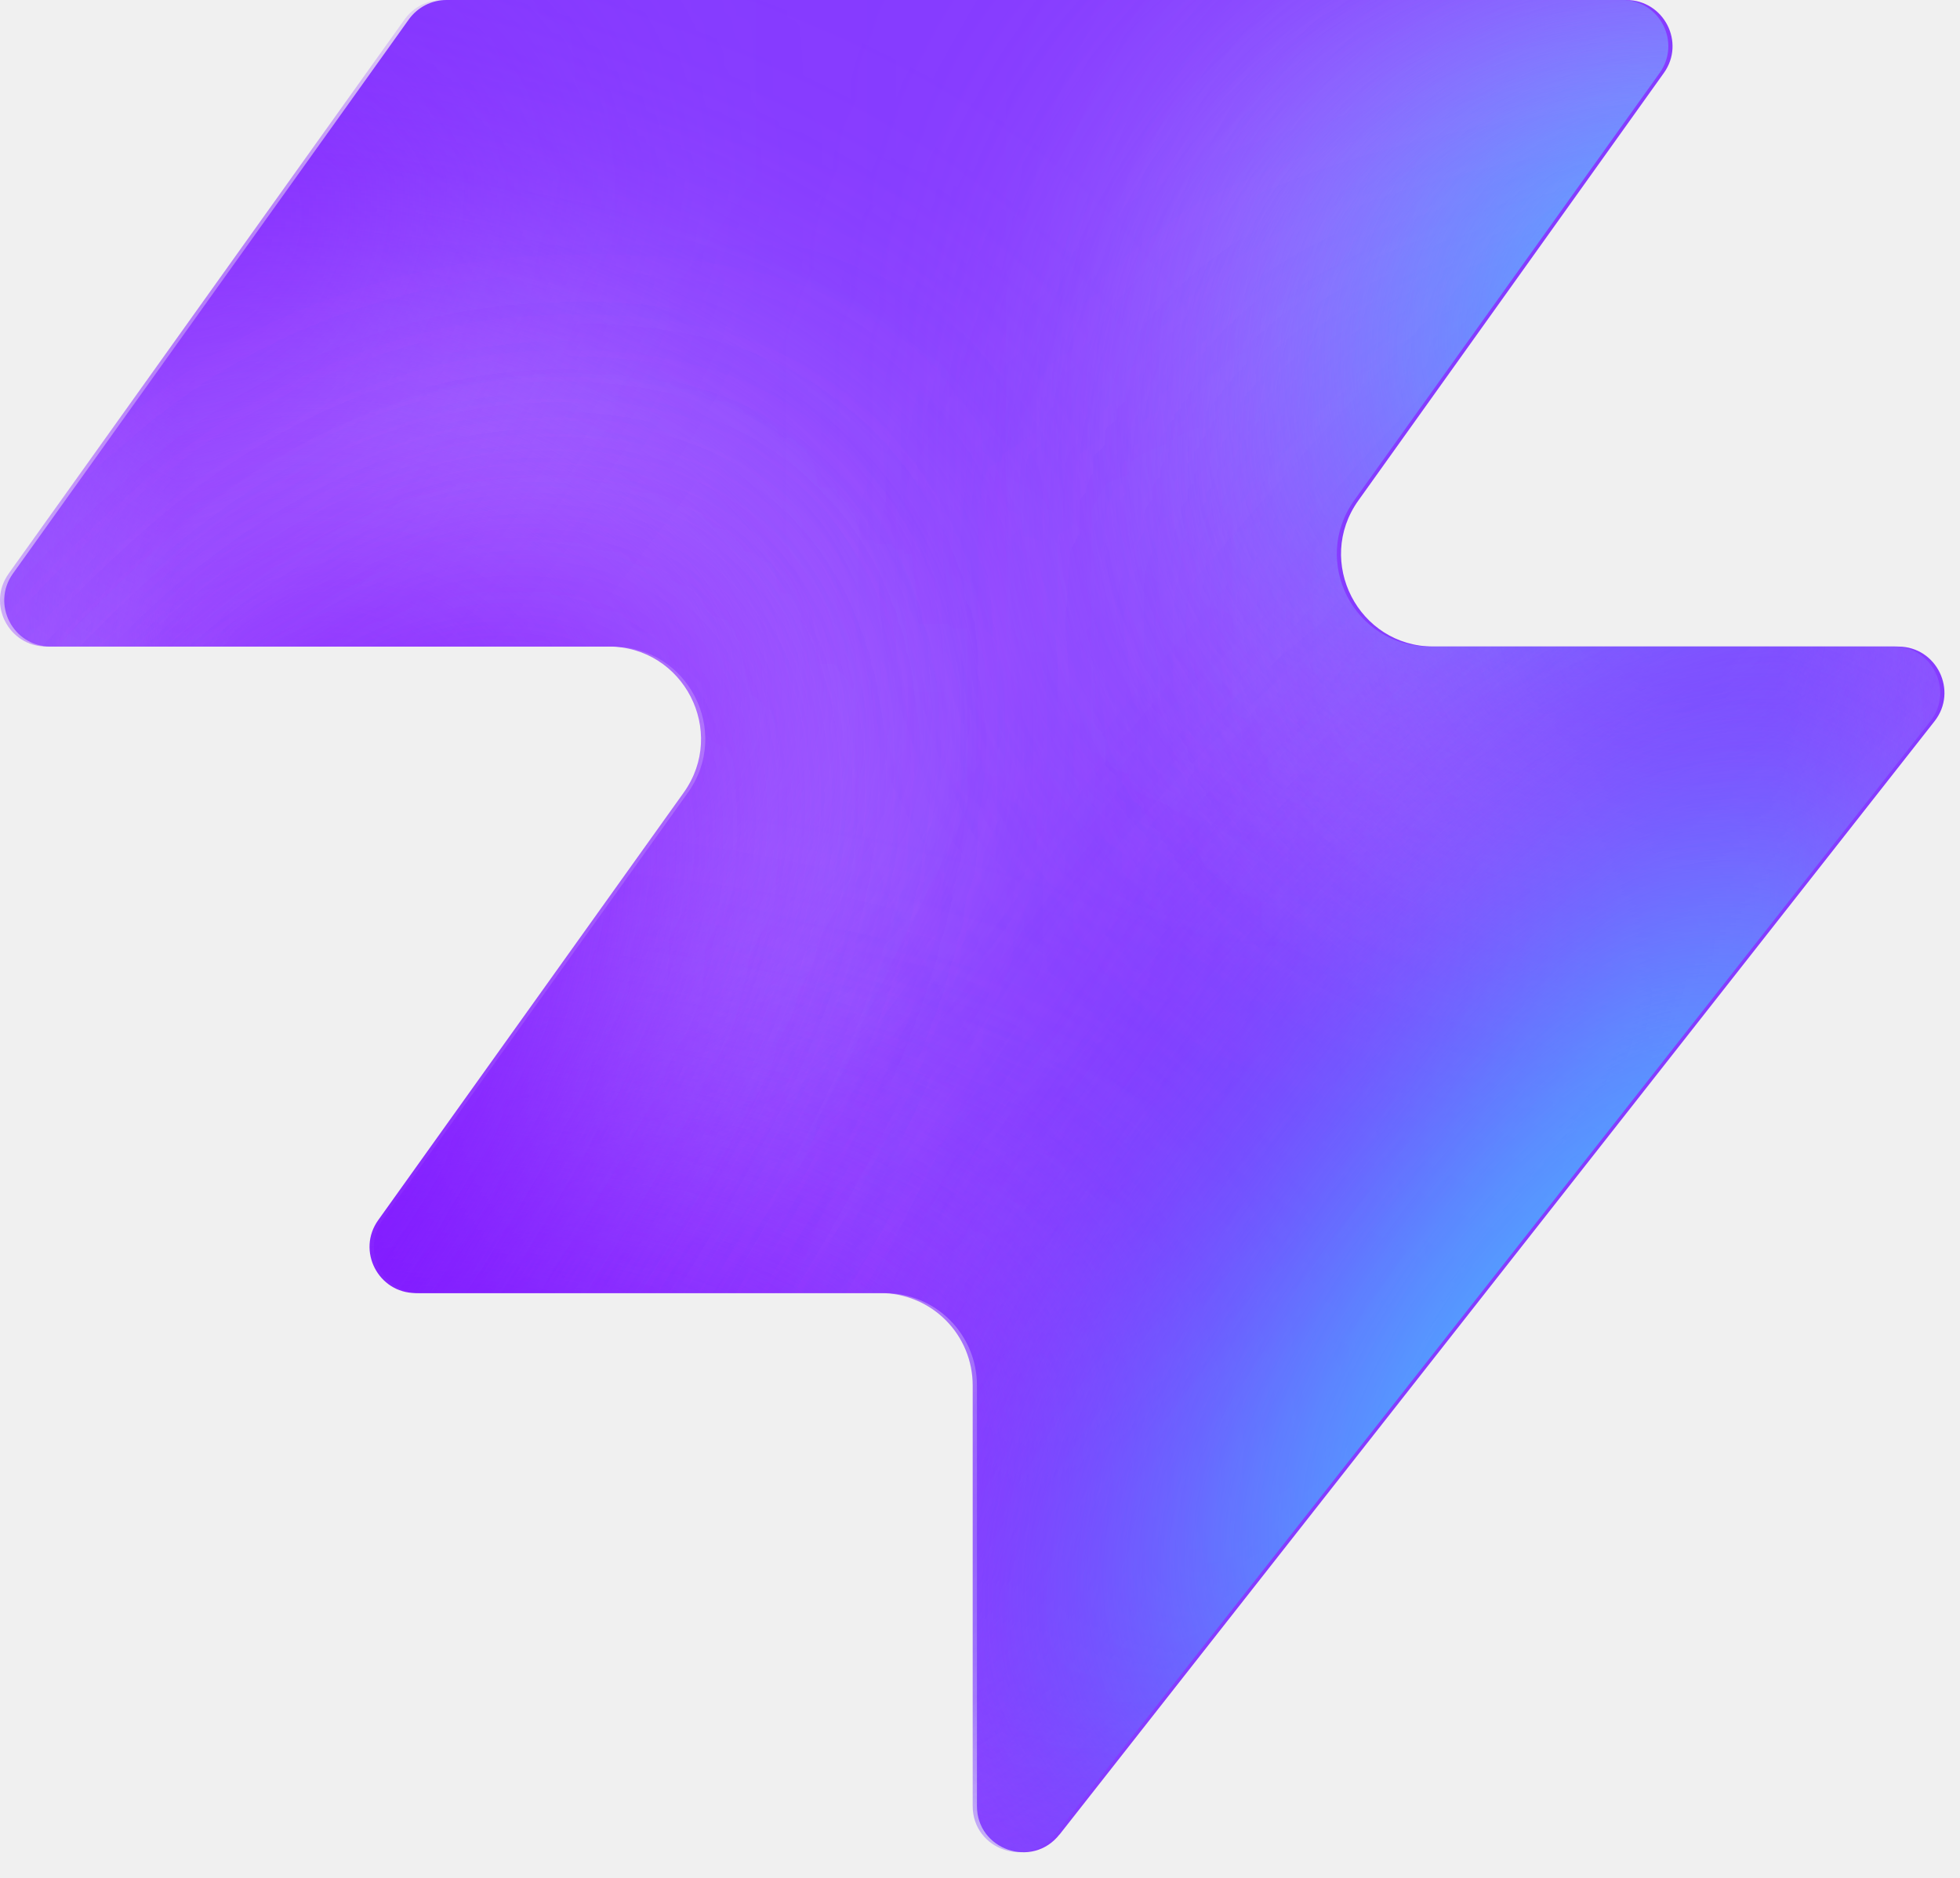
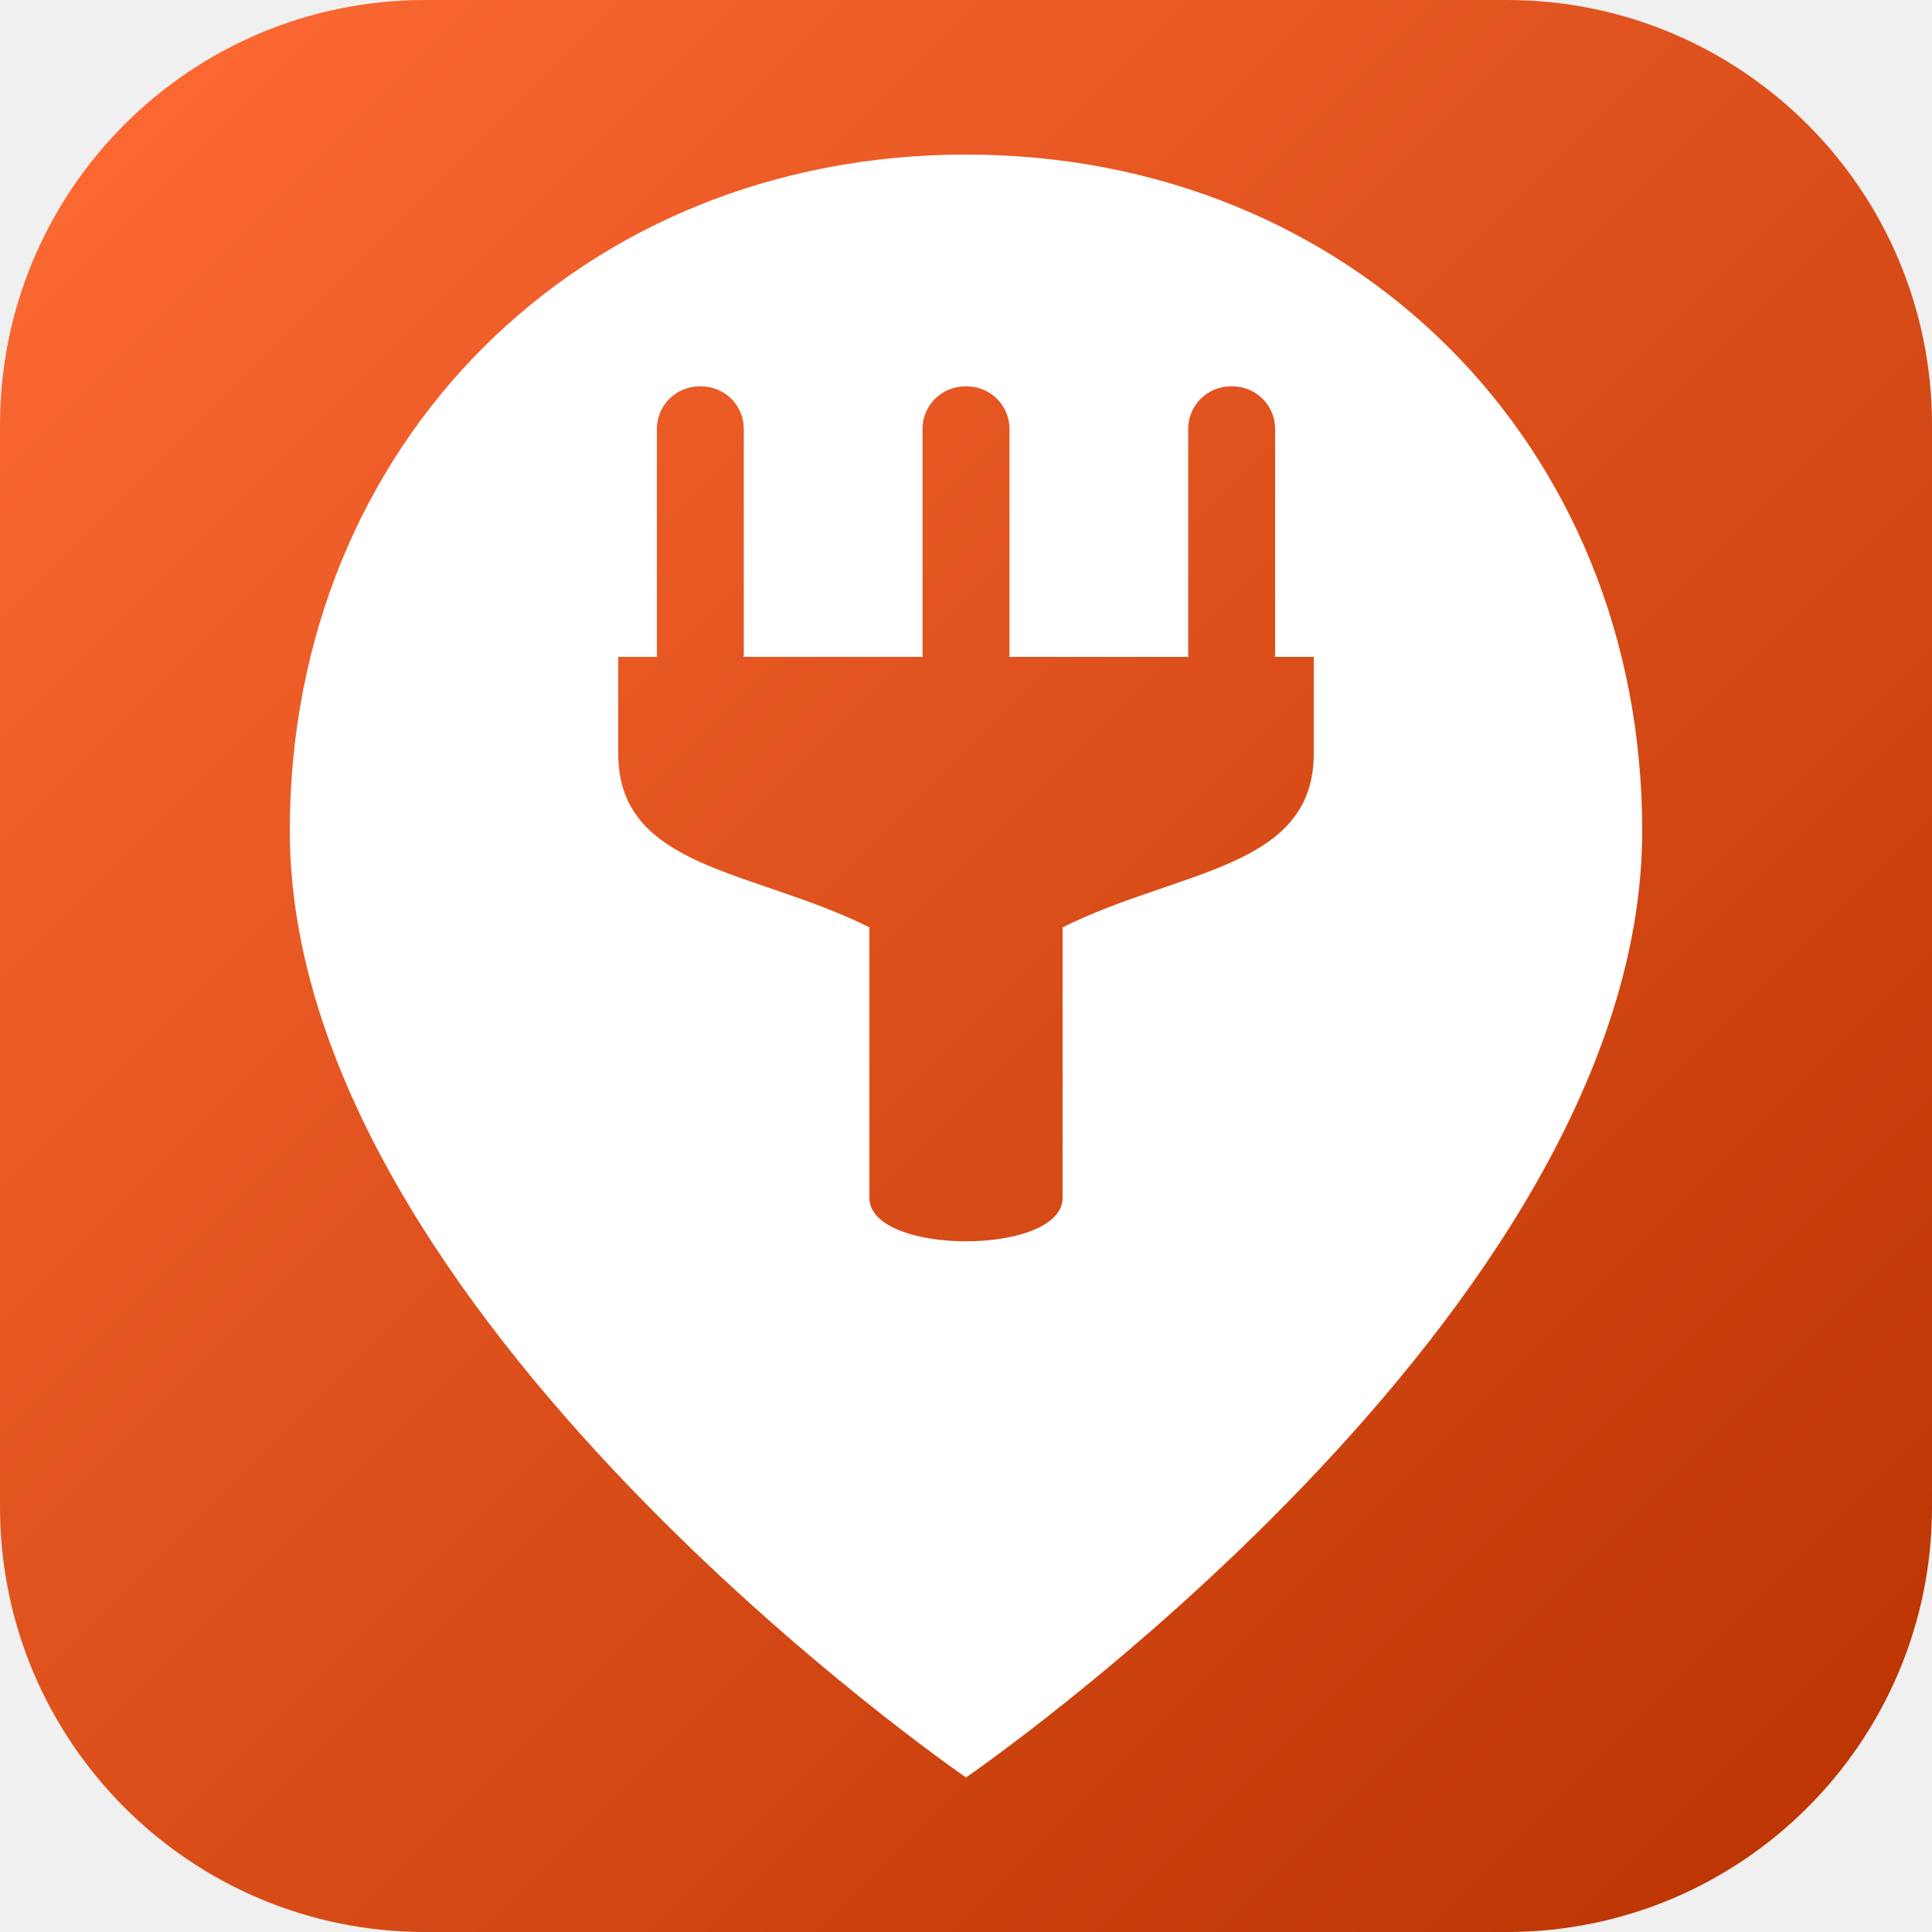
- <svg xmlns="http://www.w3.org/2000/svg" width="48" height="46" fill="none" viewBox="0 0 48 46">
-   <path fill="#863bff" d="M25.946 44.938c-.664.845-2.021.375-2.021-.698V33.937a2.26 2.26 0 0 0-2.262-2.262H10.287c-.92 0-1.456-1.04-.92-1.788l7.48-10.471c1.07-1.497 0-3.578-1.842-3.578H1.237c-.92 0-1.456-1.04-.92-1.788L10.013.474c.214-.297.556-.474.92-.474h28.894c.92 0 1.456 1.04.92 1.788l-7.48 10.471c-1.07 1.498 0 3.579 1.842 3.579h11.377c.943 0 1.473 1.088.89 1.83L25.947 44.94z" style="fill:#863bff;fill:color(display-p3 .525 .23 1);fill-opacity:1" />
-   <mask id="a" width="48" height="46" x="0" y="0" maskUnits="userSpaceOnUse" style="mask-type:alpha">
-     <path fill="#000" d="M25.842 44.938c-.664.844-2.021.375-2.021-.698V33.937a2.26 2.26 0 0 0-2.262-2.262H10.183c-.92 0-1.456-1.04-.92-1.788l7.48-10.471c1.07-1.498 0-3.579-1.842-3.579H1.133c-.92 0-1.456-1.04-.92-1.787L9.91.473c.214-.297.556-.474.92-.474h28.894c.92 0 1.456 1.04.92 1.788l-7.48 10.471c-1.07 1.498 0 3.578 1.842 3.578h11.377c.943 0 1.473 1.088.89 1.832L25.843 44.94z" style="fill:#000;fill-opacity:1" />
-   </mask>
-   <g mask="url(#a)">
-     <g filter="url(#b)">
-       <ellipse cx="5.508" cy="14.704" fill="#ede6ff" rx="5.508" ry="14.704" style="fill:#ede6ff;fill:color(display-p3 .927 .903 1);fill-opacity:1" transform="matrix(.00324 1 1 -.00324 -4.47 31.516)" />
-     </g>
-     <g filter="url(#c)">
-       <ellipse cx="10.399" cy="29.851" fill="#ede6ff" rx="10.399" ry="29.851" style="fill:#ede6ff;fill:color(display-p3 .927 .903 1);fill-opacity:1" transform="matrix(.00324 1 1 -.00324 -39.328 7.883)" />
-     </g>
-     <g filter="url(#d)">
-       <ellipse cx="5.508" cy="30.487" fill="#7e14ff" rx="5.508" ry="30.487" style="fill:#7e14ff;fill:color(display-p3 .492 .077 1);fill-opacity:1" transform="rotate(89.814 -25.913 -14.639)scale(1 -1)" />
-     </g>
-     <g filter="url(#e)">
-       <ellipse cx="5.508" cy="30.599" fill="#7e14ff" rx="5.508" ry="30.599" style="fill:#7e14ff;fill:color(display-p3 .492 .077 1);fill-opacity:1" transform="rotate(89.814 -32.644 -3.334)scale(1 -1)" />
-     </g>
-     <g filter="url(#f)">
-       <ellipse cx="5.508" cy="30.599" fill="#7e14ff" rx="5.508" ry="30.599" style="fill:#7e14ff;fill:color(display-p3 .492 .077 1);fill-opacity:1" transform="matrix(.00324 1 1 -.00324 -34.34 30.47)" />
-     </g>
-     <g filter="url(#g)">
-       <ellipse cx="14.072" cy="22.078" fill="#ede6ff" rx="14.072" ry="22.078" style="fill:#ede6ff;fill:color(display-p3 .927 .903 1);fill-opacity:1" transform="rotate(93.35 24.506 48.493)scale(-1 1)" />
-     </g>
-     <g filter="url(#h)">
-       <ellipse cx="3.47" cy="21.501" fill="#7e14ff" rx="3.47" ry="21.501" style="fill:#7e14ff;fill:color(display-p3 .492 .077 1);fill-opacity:1" transform="rotate(89.009 28.708 47.59)scale(-1 1)" />
-     </g>
-     <g filter="url(#i)">
-       <ellipse cx="3.47" cy="21.501" fill="#7e14ff" rx="3.47" ry="21.501" style="fill:#7e14ff;fill:color(display-p3 .492 .077 1);fill-opacity:1" transform="rotate(89.009 28.708 47.59)scale(-1 1)" />
-     </g>
-     <g filter="url(#j)">
-       <ellipse cx=".387" cy="8.972" fill="#7e14ff" rx="4.407" ry="29.108" style="fill:#7e14ff;fill:color(display-p3 .492 .077 1);fill-opacity:1" transform="rotate(39.51 .387 8.972)" />
-     </g>
-     <g filter="url(#k)">
-       <ellipse cx="47.523" cy="-6.092" fill="#7e14ff" rx="4.407" ry="29.108" style="fill:#7e14ff;fill:color(display-p3 .492 .077 1);fill-opacity:1" transform="rotate(37.892 47.523 -6.092)" />
-     </g>
-     <g filter="url(#l)">
-       <ellipse cx="41.412" cy="6.333" fill="#47bfff" rx="5.971" ry="9.665" style="fill:#47bfff;fill:color(display-p3 .28 .748 1);fill-opacity:1" transform="rotate(37.892 41.412 6.333)" />
-     </g>
-     <g filter="url(#m)">
-       <ellipse cx="-1.879" cy="38.332" fill="#7e14ff" rx="4.407" ry="29.108" style="fill:#7e14ff;fill:color(display-p3 .492 .077 1);fill-opacity:1" transform="rotate(37.892 -1.88 38.332)" />
-     </g>
-     <g filter="url(#n)">
-       <ellipse cx="-1.879" cy="38.332" fill="#7e14ff" rx="4.407" ry="29.108" style="fill:#7e14ff;fill:color(display-p3 .492 .077 1);fill-opacity:1" transform="rotate(37.892 -1.88 38.332)" />
-     </g>
-     <g filter="url(#o)">
-       <ellipse cx="35.651" cy="29.907" fill="#7e14ff" rx="4.407" ry="29.108" style="fill:#7e14ff;fill:color(display-p3 .492 .077 1);fill-opacity:1" transform="rotate(37.892 35.651 29.907)" />
-     </g>
-     <g filter="url(#p)">
-       <ellipse cx="38.418" cy="32.4" fill="#47bfff" rx="5.971" ry="15.297" style="fill:#47bfff;fill:color(display-p3 .28 .748 1);fill-opacity:1" transform="rotate(37.892 38.418 32.4)" />
-     </g>
+ <svg xmlns="http://www.w3.org/2000/svg" viewBox="0 0 100 100">
+   <defs>
+     <linearGradient id="bg" x1="0" y1="0" x2="100" y2="100" gradientUnits="userSpaceOnUse">
+       <stop offset="0" stop-color="#ff6b35" />
+       <stop offset="1" stop-color="#b83200" />
+     </linearGradient>
+   </defs>
+   <rect x="0" y="0" width="100" height="100" rx="22" fill="url(#bg)" />
+   <path d="M50 8 C 30 8 15 23 15 43 C 15 68 50 92 50 92 C 50 92 85 68 85 43 C 85 23 70 8 50 8 Z" fill="#ffffff" />
+   <g fill="url(#bg)">
+     <rect x="34" y="20" width="4.5" height="16" rx="2.2" />
+     <rect x="47.75" y="20" width="4.5" height="16" rx="2.2" />
+     <rect x="61.5" y="20" width="4.5" height="16" rx="2.2" />
+     <path d="M32 34 L68 34 L68 39 C 68 45 61 45 55 48 L55 62 C 55 65 45 65 45 62 L45 48 C 39 45 32 45 32 39 Z" />
  </g>
-   <defs>
-     <filter id="b" width="60.045" height="41.654" x="-19.77" y="16.149" color-interpolation-filters="sRGB" filterUnits="userSpaceOnUse">
-       <feFlood flood-opacity="0" result="BackgroundImageFix" />
-       <feBlend in="SourceGraphic" in2="BackgroundImageFix" result="shape" />
-       <feGaussianBlur result="effect1_foregroundBlur_2002_17158" stdDeviation="7.659" />
-     </filter>
-     <filter id="c" width="90.34" height="51.437" x="-54.613" y="-7.533" color-interpolation-filters="sRGB" filterUnits="userSpaceOnUse">
-       <feFlood flood-opacity="0" result="BackgroundImageFix" />
-       <feBlend in="SourceGraphic" in2="BackgroundImageFix" result="shape" />
-       <feGaussianBlur result="effect1_foregroundBlur_2002_17158" stdDeviation="7.659" />
-     </filter>
-     <filter id="d" width="79.355" height="29.4" x="-49.64" y="2.03" color-interpolation-filters="sRGB" filterUnits="userSpaceOnUse">
-       <feFlood flood-opacity="0" result="BackgroundImageFix" />
-       <feBlend in="SourceGraphic" in2="BackgroundImageFix" result="shape" />
-       <feGaussianBlur result="effect1_foregroundBlur_2002_17158" stdDeviation="4.596" />
-     </filter>
-     <filter id="e" width="79.579" height="29.4" x="-45.045" y="20.029" color-interpolation-filters="sRGB" filterUnits="userSpaceOnUse">
-       <feFlood flood-opacity="0" result="BackgroundImageFix" />
-       <feBlend in="SourceGraphic" in2="BackgroundImageFix" result="shape" />
-       <feGaussianBlur result="effect1_foregroundBlur_2002_17158" stdDeviation="4.596" />
-     </filter>
-     <filter id="f" width="79.579" height="29.4" x="-43.513" y="21.178" color-interpolation-filters="sRGB" filterUnits="userSpaceOnUse">
-       <feFlood flood-opacity="0" result="BackgroundImageFix" />
-       <feBlend in="SourceGraphic" in2="BackgroundImageFix" result="shape" />
-       <feGaussianBlur result="effect1_foregroundBlur_2002_17158" stdDeviation="4.596" />
-     </filter>
-     <filter id="g" width="74.749" height="58.852" x="15.756" y="-17.901" color-interpolation-filters="sRGB" filterUnits="userSpaceOnUse">
-       <feFlood flood-opacity="0" result="BackgroundImageFix" />
-       <feBlend in="SourceGraphic" in2="BackgroundImageFix" result="shape" />
-       <feGaussianBlur result="effect1_foregroundBlur_2002_17158" stdDeviation="7.659" />
-     </filter>
-     <filter id="h" width="61.377" height="25.362" x="23.548" y="2.284" color-interpolation-filters="sRGB" filterUnits="userSpaceOnUse">
-       <feFlood flood-opacity="0" result="BackgroundImageFix" />
-       <feBlend in="SourceGraphic" in2="BackgroundImageFix" result="shape" />
-       <feGaussianBlur result="effect1_foregroundBlur_2002_17158" stdDeviation="4.596" />
-     </filter>
-     <filter id="i" width="61.377" height="25.362" x="23.548" y="2.284" color-interpolation-filters="sRGB" filterUnits="userSpaceOnUse">
-       <feFlood flood-opacity="0" result="BackgroundImageFix" />
-       <feBlend in="SourceGraphic" in2="BackgroundImageFix" result="shape" />
-       <feGaussianBlur result="effect1_foregroundBlur_2002_17158" stdDeviation="4.596" />
-     </filter>
-     <filter id="j" width="56.045" height="63.649" x="-27.636" y="-22.853" color-interpolation-filters="sRGB" filterUnits="userSpaceOnUse">
-       <feFlood flood-opacity="0" result="BackgroundImageFix" />
-       <feBlend in="SourceGraphic" in2="BackgroundImageFix" result="shape" />
-       <feGaussianBlur result="effect1_foregroundBlur_2002_17158" stdDeviation="4.596" />
-     </filter>
-     <filter id="k" width="54.814" height="64.646" x="20.116" y="-38.415" color-interpolation-filters="sRGB" filterUnits="userSpaceOnUse">
-       <feFlood flood-opacity="0" result="BackgroundImageFix" />
-       <feBlend in="SourceGraphic" in2="BackgroundImageFix" result="shape" />
-       <feGaussianBlur result="effect1_foregroundBlur_2002_17158" stdDeviation="4.596" />
-     </filter>
-     <filter id="l" width="33.541" height="35.313" x="24.641" y="-11.323" color-interpolation-filters="sRGB" filterUnits="userSpaceOnUse">
-       <feFlood flood-opacity="0" result="BackgroundImageFix" />
-       <feBlend in="SourceGraphic" in2="BackgroundImageFix" result="shape" />
-       <feGaussianBlur result="effect1_foregroundBlur_2002_17158" stdDeviation="4.596" />
-     </filter>
-     <filter id="m" width="54.814" height="64.646" x="-29.286" y="6.009" color-interpolation-filters="sRGB" filterUnits="userSpaceOnUse">
-       <feFlood flood-opacity="0" result="BackgroundImageFix" />
-       <feBlend in="SourceGraphic" in2="BackgroundImageFix" result="shape" />
-       <feGaussianBlur result="effect1_foregroundBlur_2002_17158" stdDeviation="4.596" />
-     </filter>
-     <filter id="n" width="54.814" height="64.646" x="-29.286" y="6.009" color-interpolation-filters="sRGB" filterUnits="userSpaceOnUse">
-       <feFlood flood-opacity="0" result="BackgroundImageFix" />
-       <feBlend in="SourceGraphic" in2="BackgroundImageFix" result="shape" />
-       <feGaussianBlur result="effect1_foregroundBlur_2002_17158" stdDeviation="4.596" />
-     </filter>
-     <filter id="o" width="54.814" height="64.646" x="8.244" y="-2.416" color-interpolation-filters="sRGB" filterUnits="userSpaceOnUse">
-       <feFlood flood-opacity="0" result="BackgroundImageFix" />
-       <feBlend in="SourceGraphic" in2="BackgroundImageFix" result="shape" />
-       <feGaussianBlur result="effect1_foregroundBlur_2002_17158" stdDeviation="4.596" />
-     </filter>
-     <filter id="p" width="39.409" height="43.623" x="18.713" y="10.588" color-interpolation-filters="sRGB" filterUnits="userSpaceOnUse">
-       <feFlood flood-opacity="0" result="BackgroundImageFix" />
-       <feBlend in="SourceGraphic" in2="BackgroundImageFix" result="shape" />
-       <feGaussianBlur result="effect1_foregroundBlur_2002_17158" stdDeviation="4.596" />
-     </filter>
-   </defs>
</svg>
